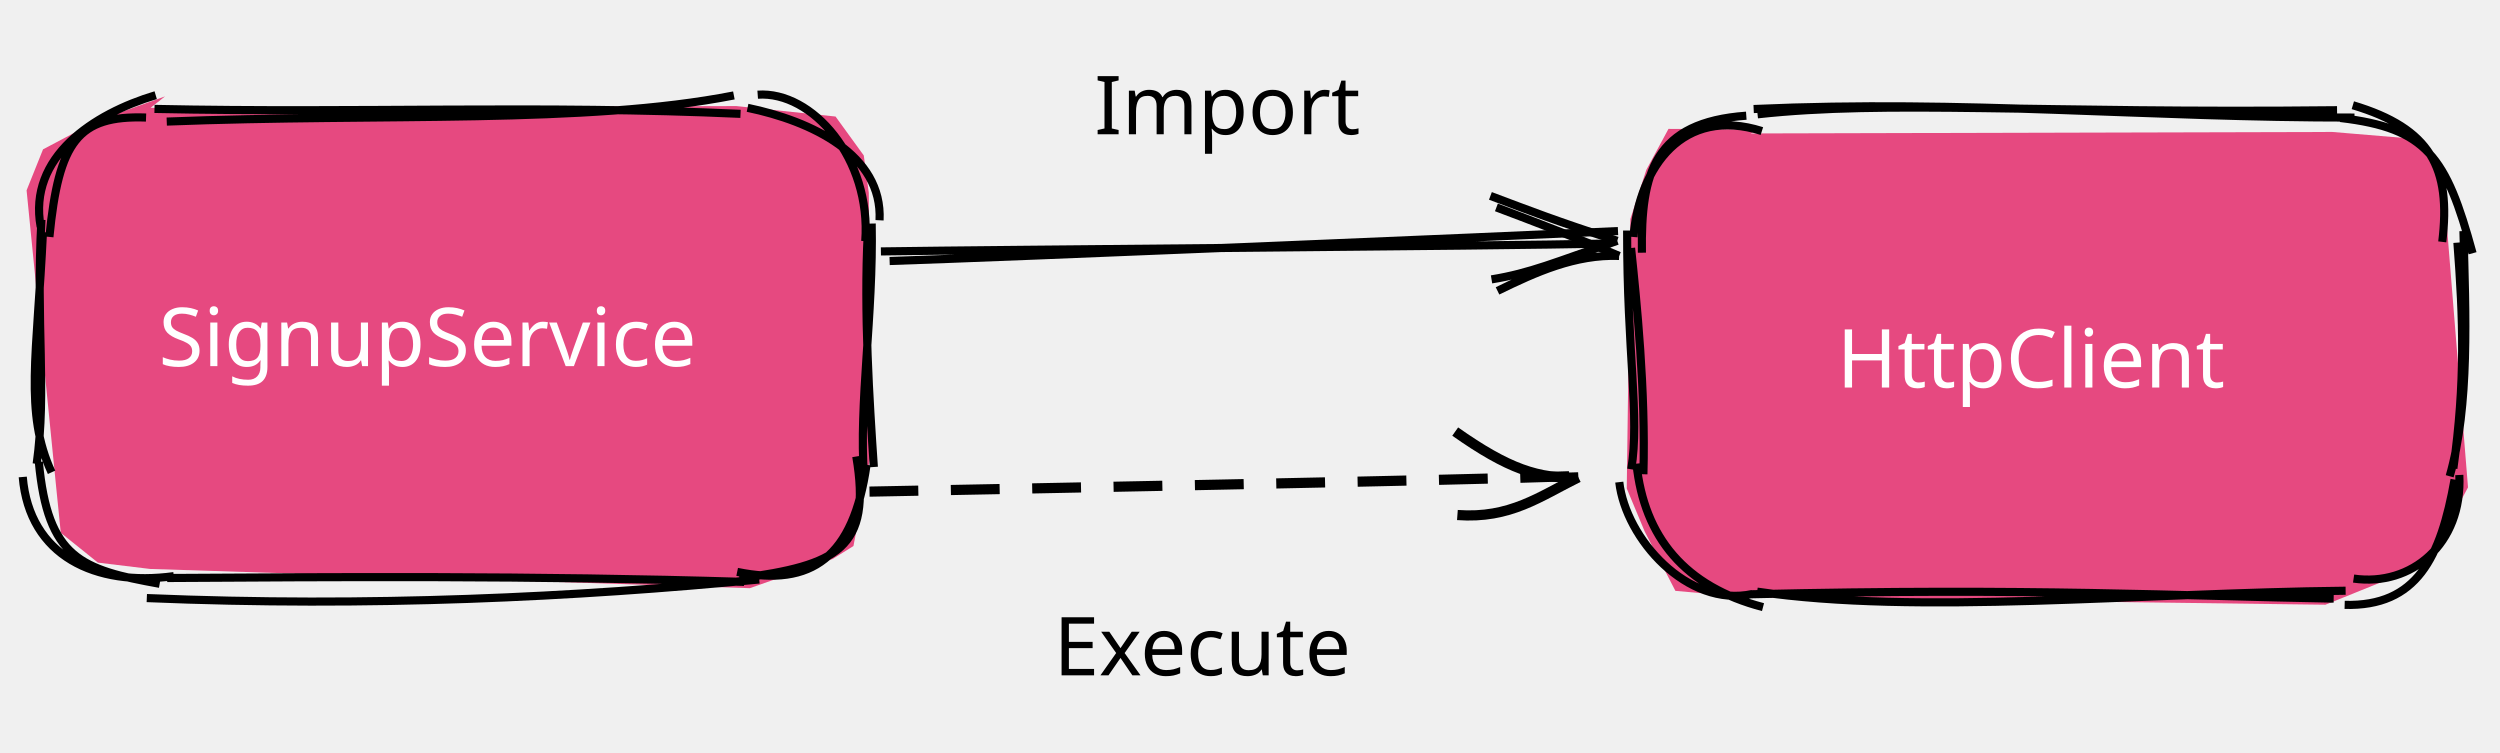
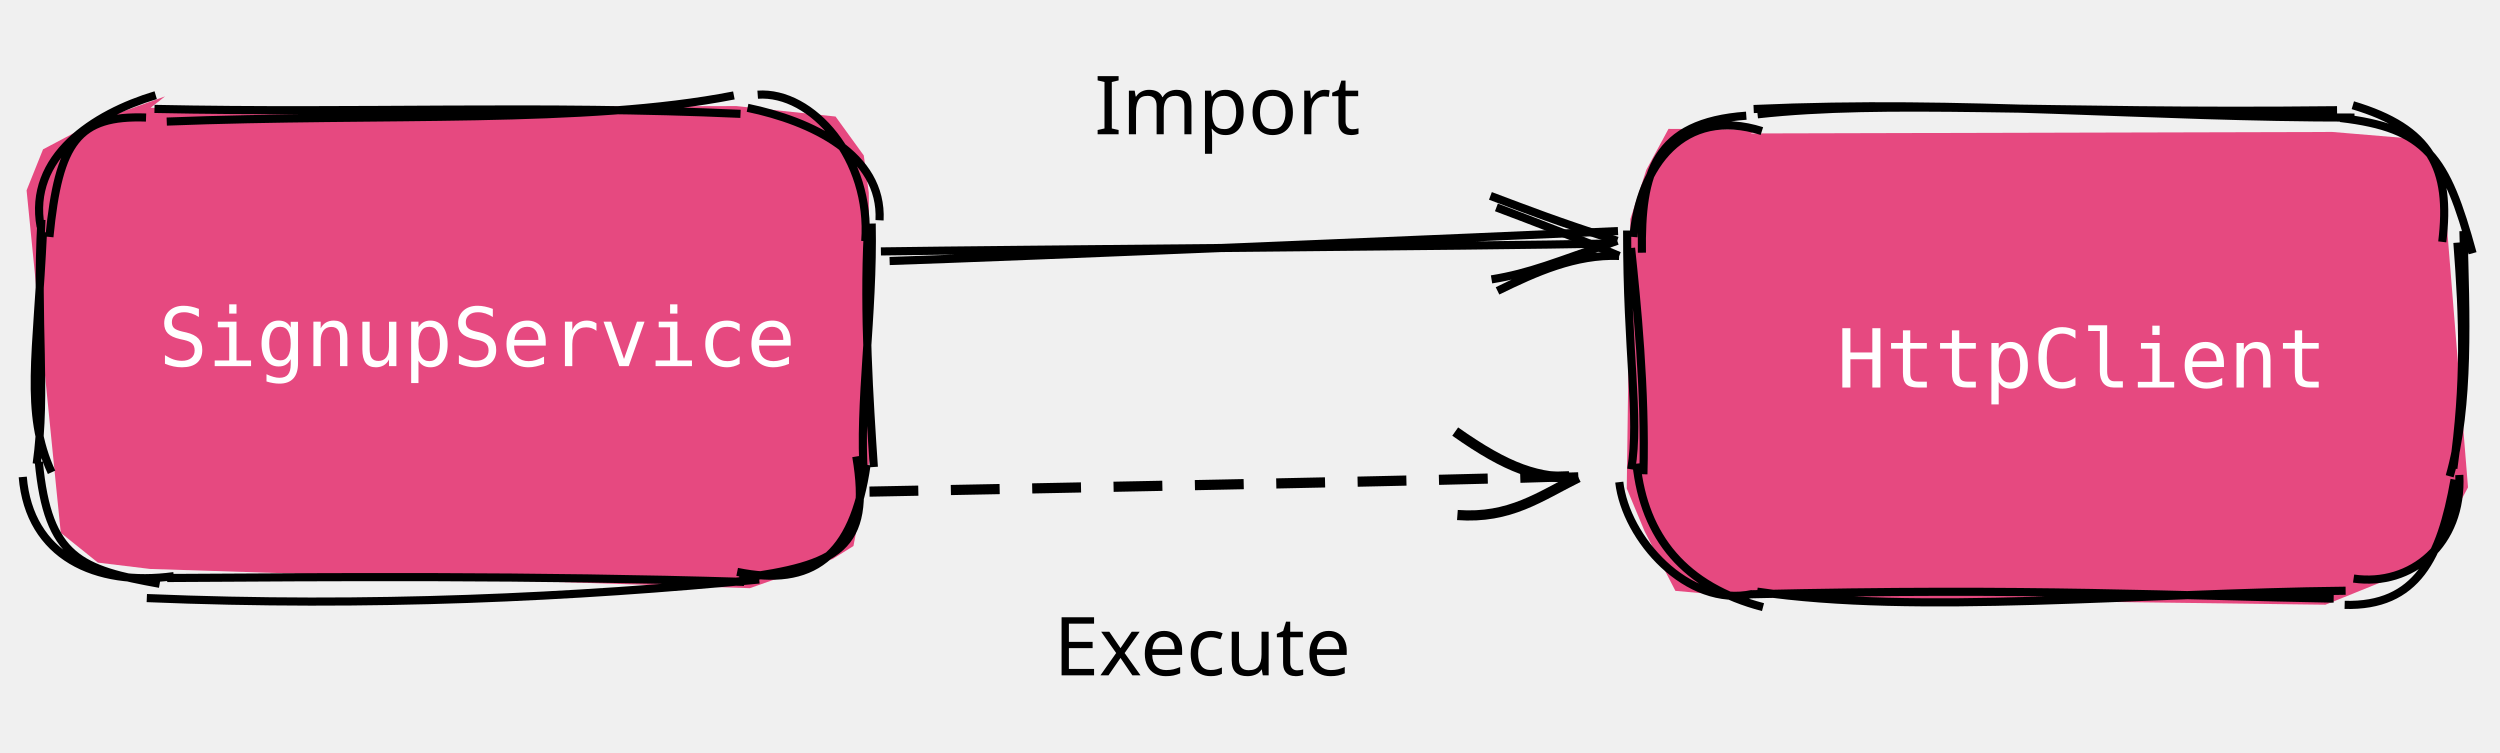
<svg xmlns="http://www.w3.org/2000/svg" version="1.1" viewBox="0 0 614.5 185">
-   <defs>
-     <style>@font-face{font-family:"Virgil";src:url(https://excalidraw.com/FG_Virgil.woff2)}@font-face{font-family:"Cascadia";src:url(https://excalidraw.com/Cascadia.woff2)}</style>
-   </defs>
  <g>
    <path fill="#e64980" stroke="none" stroke-width="0" d="M27.014 -0.002 L170.999 -0.428 L195.376 2.143 L202.32 11.72 L203.547 20.899 L204.098 84.888 L199.781 107.711 L194.622 110.92 L174.307 118.075 L26.898 113.349 L14.065 111.793 L4.94 104.464 L3.809 93.26 L-3.466 20.293 L0.579 10.209 L13.878 3.171 L30.568 -2.811" transform="translate(10 26.5) rotate(0 101.5 58.5)" />
    <path fill="none" stroke="#000" stroke-width="2" d="M27.817 1.484 M30.983 3.385 C84.352 1.307, 134.006 4.093, 170.387 -3.043 M27.973 0.269 C78.477 1.323, 123.07 -0.736, 172.021 1.486 M173.75 0 C189.432 3.263, 206.999 11.505, 206.195 27.648 M176.24 -3.223 C189.641 -4.194, 204.202 12.524, 202.681 32.785 M204.261 28.451 C204.714 51.118, 201.045 72.732, 202.377 90.583 M203.294 30.937 C202.294 50.214, 203.694 72.092, 204.789 88.289 M203 87.75 C199.78 110.513, 189.464 117.843, 171.195 114.068 M200.475 85.705 C204.294 108.316, 195.931 112.433, 171.752 115.657 M176.612 115.938 C131.687 120.273, 80.827 122.802, 26.084 120.506 M172.908 116.529 C120.982 114.947, 71.202 115.332, 31.094 115.573 M29.25 117 C9.895 113.516, 1.755 110.744, -0.457 87.041 M32.735 115.113 C13.465 117.744, -2.782 110.168, -4.409 90.739 M2.676 89.594 C-4.1 74.888, -0.842 60.699, 0.558 30.57 M-0.983 87.522 C1.529 69.346, -1.224 53.474, 0.185 27.519 M0 29.25 C-3.162 12.071, 12.963 1.474, 28.271 -3.103 M2.141 31.736 C4.446 8.237, 9.189 1.817, 25.901 2.39" transform="translate(10 26.5) rotate(0 101.5 58.5)" />
  </g>
  <g>
-     <text x="0" y="19" fill="#fff" direction="ltr" font-family="Cascadia, Segoe UI Emoji" font-size="20" text-anchor="start" transform="translate(39 71) rotate(0 76 12)" style="white-space:pre">SignupService</text>
+     <text x="0" y="19" fill="#fff" direction="ltr" font-family="Consolas, Segoe UI Emoji" font-size="20" text-anchor="start" transform="translate(39 71) rotate(0 76 12)" style="white-space:pre">SignupService</text>
  </g>
  <g>
    <path fill="#e64980" stroke="none" stroke-width="0" d="M28.822 3.802 L171.779 3.433 L191.869 5.118 L197.392 12.524 L199.681 23.289 L205.137 90.797 L196.92 106.131 L192.65 110.534 L170.099 119.64 L28.157 117.827 L10.315 116.238 L2.768 101.652 L-1.644 91.072 L-0.76 24.847 L3.171 12.743 L8.615 2.681 L30.734 2.804" transform="translate(401.5 29) rotate(0 101.5 58.5)" />
    <path fill="none" stroke="#000" stroke-width="2" d="M32.461 -1.398 M29.547 -2.202 C81.942 -4.536, 125.425 -0.062, 177.233 -0.098 M30.503 -0.902 C62.569 -4.426, 98.988 -1.099, 172.949 -1.909 M173.75 0 C195.005 2.49, 199.777 9.472, 206.263 33.249 M176.824 -3.138 C196.024 2.597, 201.003 12.29, 198.806 30.452 M204.015 27.803 C204.543 48.021, 205.599 70.695, 200.63 88.065 M202.531 30.637 C203.962 49.45, 204.525 64.794, 201.534 86.14 M203 87.75 C203.843 104.725, 191.205 115.263, 177.013 113.214 M201.832 88.875 C198.433 108.113, 192.551 120.132, 174.816 119.681 M175.055 116.201 C123.895 116.723, 69.878 122.241, 30.399 116.423 M172.114 118.145 C135.232 117.512, 97.789 115.439, 28.896 117.072 M29.25 117 C13.244 120.485, -1.887 103.416, -3.484 89.505 M31.849 120.231 C12.668 115.238, 2.608 103.07, 0.744 84.968 M2.448 87.572 C3.029 66.844, 0.78 45.04, -0.586 31.962 M-0.537 86.354 C1.593 73.259, -1.597 57.91, -1.551 27.669 M0 29.25 C1.474 11.891, 12.236 -2.912, 31.571 3.213 M2.079 33.116 C1.817 13.383, 5.153 1.051, 27.737 -0.561" transform="translate(401.5 29) rotate(0 101.5 58.5)" />
  </g>
  <g>
    <g>
      <path fill="none" stroke="#000" stroke-width="2" d="M2.403 0.206 C32.2 -0.756, 151.589 -5.768, 181.44 -7.154 M0.263 -2.15 C29.51 -2.6, 149.608 -3.436, 179.583 -4.092" transform="translate(216.2634 63.95012) rotate(0 90.85156 -3.473761)" />
    </g>
    <g>
      <path fill="none" stroke="#000" stroke-width="2" d="M151.828 7.55 C161.224 2.96, 170.938 -1.446, 181.721 -1.045 M150.357 4.721 C159.859 3.18, 165.99 0.503, 181.259 -4.765" transform="translate(216.2634 63.95012) rotate(0 90.85156 -3.473761)" />
    </g>
    <g>
      <path fill="none" stroke="#000" stroke-width="2" d="M151.552 -12.969 C160.855 -9.458, 170.678 -5.758, 181.721 -1.045 M150.081 -15.799 C159.71 -12.194, 165.909 -9.724, 181.259 -4.765" transform="translate(216.2634 63.95012) rotate(0 90.85156 -3.473761)" />
    </g>
  </g>
  <g>
    <text x="0" y="23" fill="#000" direction="ltr" font-family="Virgil, Segoe UI Emoji" font-size="20" text-anchor="start" transform="translate(269 10) rotate(0 32 16)" style="white-space:pre">Import</text>
  </g>
  <g>
    <text x="0" y="23" fill="#000" direction="ltr" font-family="Virgil, Segoe UI Emoji" font-size="20" text-anchor="start" transform="translate(259 143) rotate(0 38.5 16)" style="white-space:pre">Execute</text>
  </g>
  <g>
    <g>
      <path fill="none" stroke="#000" stroke-dasharray="12 8" stroke-width="2.5" d="M-1.889 -0.955 C26.3 -1.517, 142.35 -3.706, 171.895 -4.783" transform="translate(215.6107 121.7949) rotate(0 85.00272 -2.869287)" />
    </g>
    <g>
      <path fill="none" stroke="#000" stroke-width="2.5" d="M142.62 4.798 C155.592 5.764, 162.948 0.176, 172.353 -4.468" transform="translate(215.6107 121.7949) rotate(0 85.00272 -2.869287)" />
    </g>
    <g>
      <path fill="none" stroke="#000" stroke-width="2.5" d="M142.078 -15.716 C155.059 -6.567, 162.631 -3.981, 172.353 -4.468" transform="translate(215.6107 121.7949) rotate(0 85.00272 -2.869287)" />
    </g>
  </g>
  <g>
-     <text x="0" y="19" fill="#fff" direction="ltr" font-family="Cascadia, Segoe UI Emoji" font-size="20" text-anchor="start" transform="translate(451.5 76.25) rotate(0 58.5 12)" style="white-space:pre">HttpClient</text>
+     <text x="0" y="19" fill="#fff" direction="ltr" font-family="Consolas, Segoe UI Emoji" font-size="20" text-anchor="start" transform="translate(451.5 76.25) rotate(0 58.5 12)" style="white-space:pre">HttpClient</text>
  </g>
</svg>
